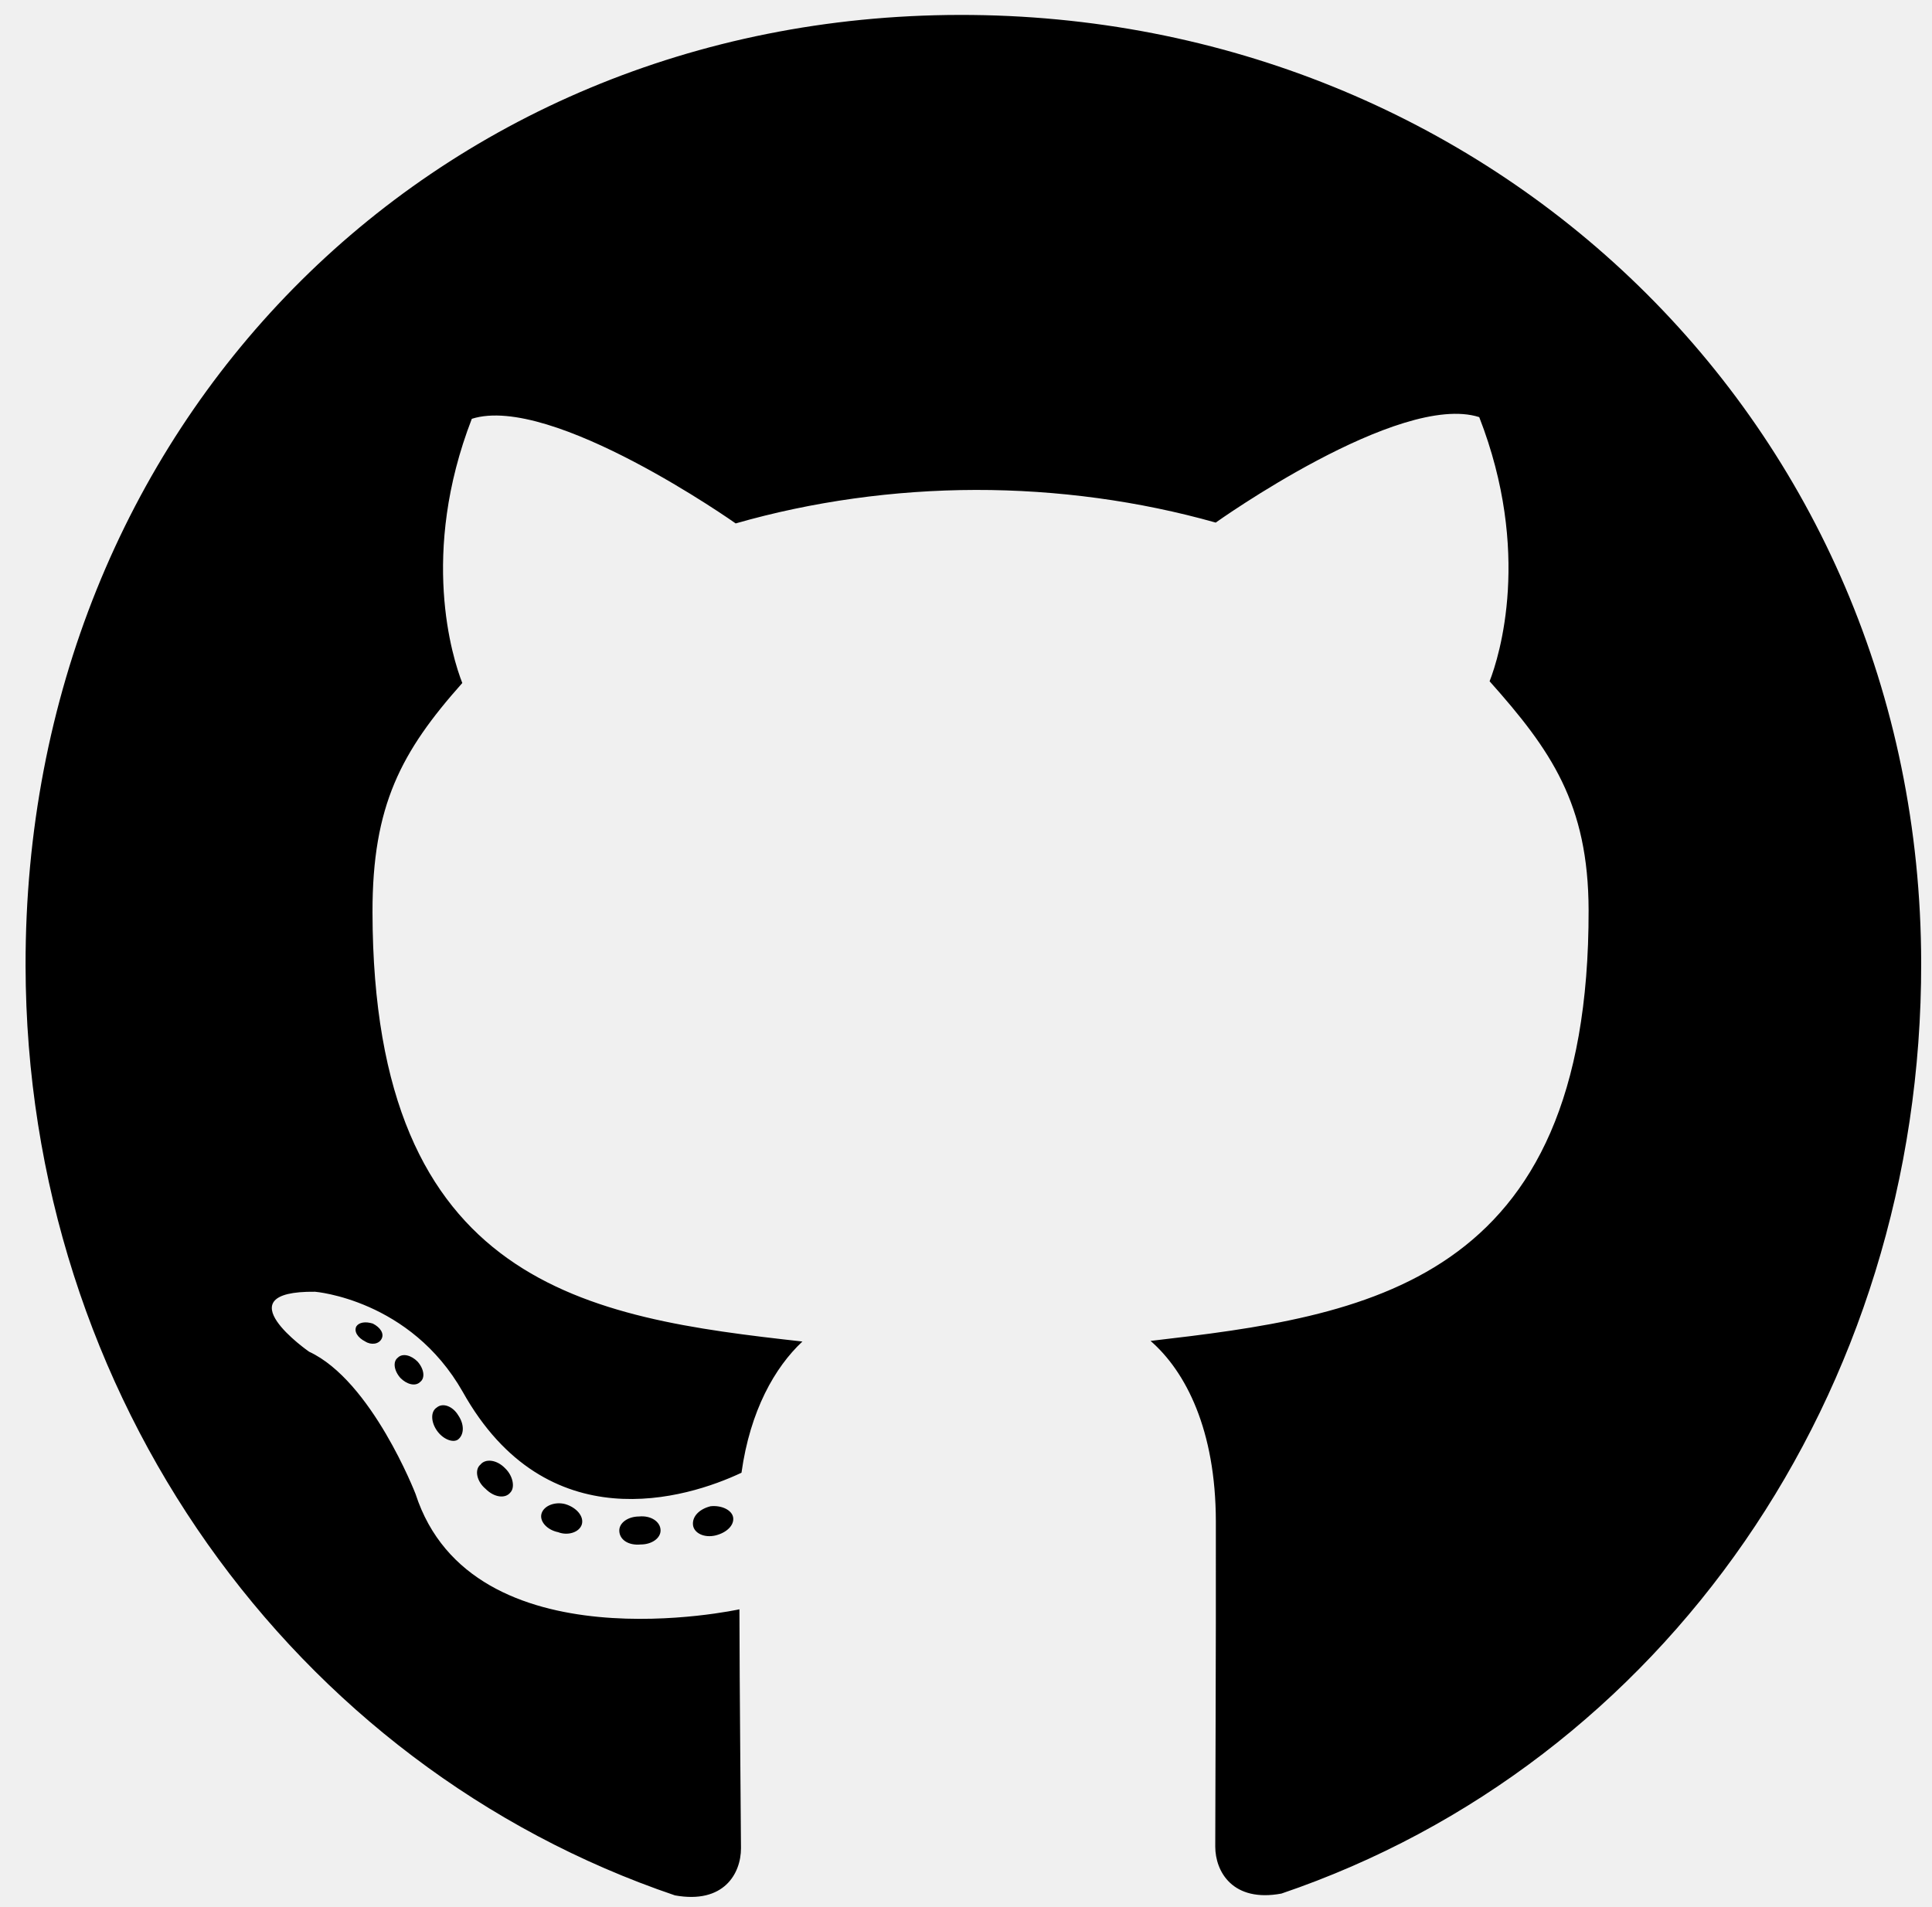
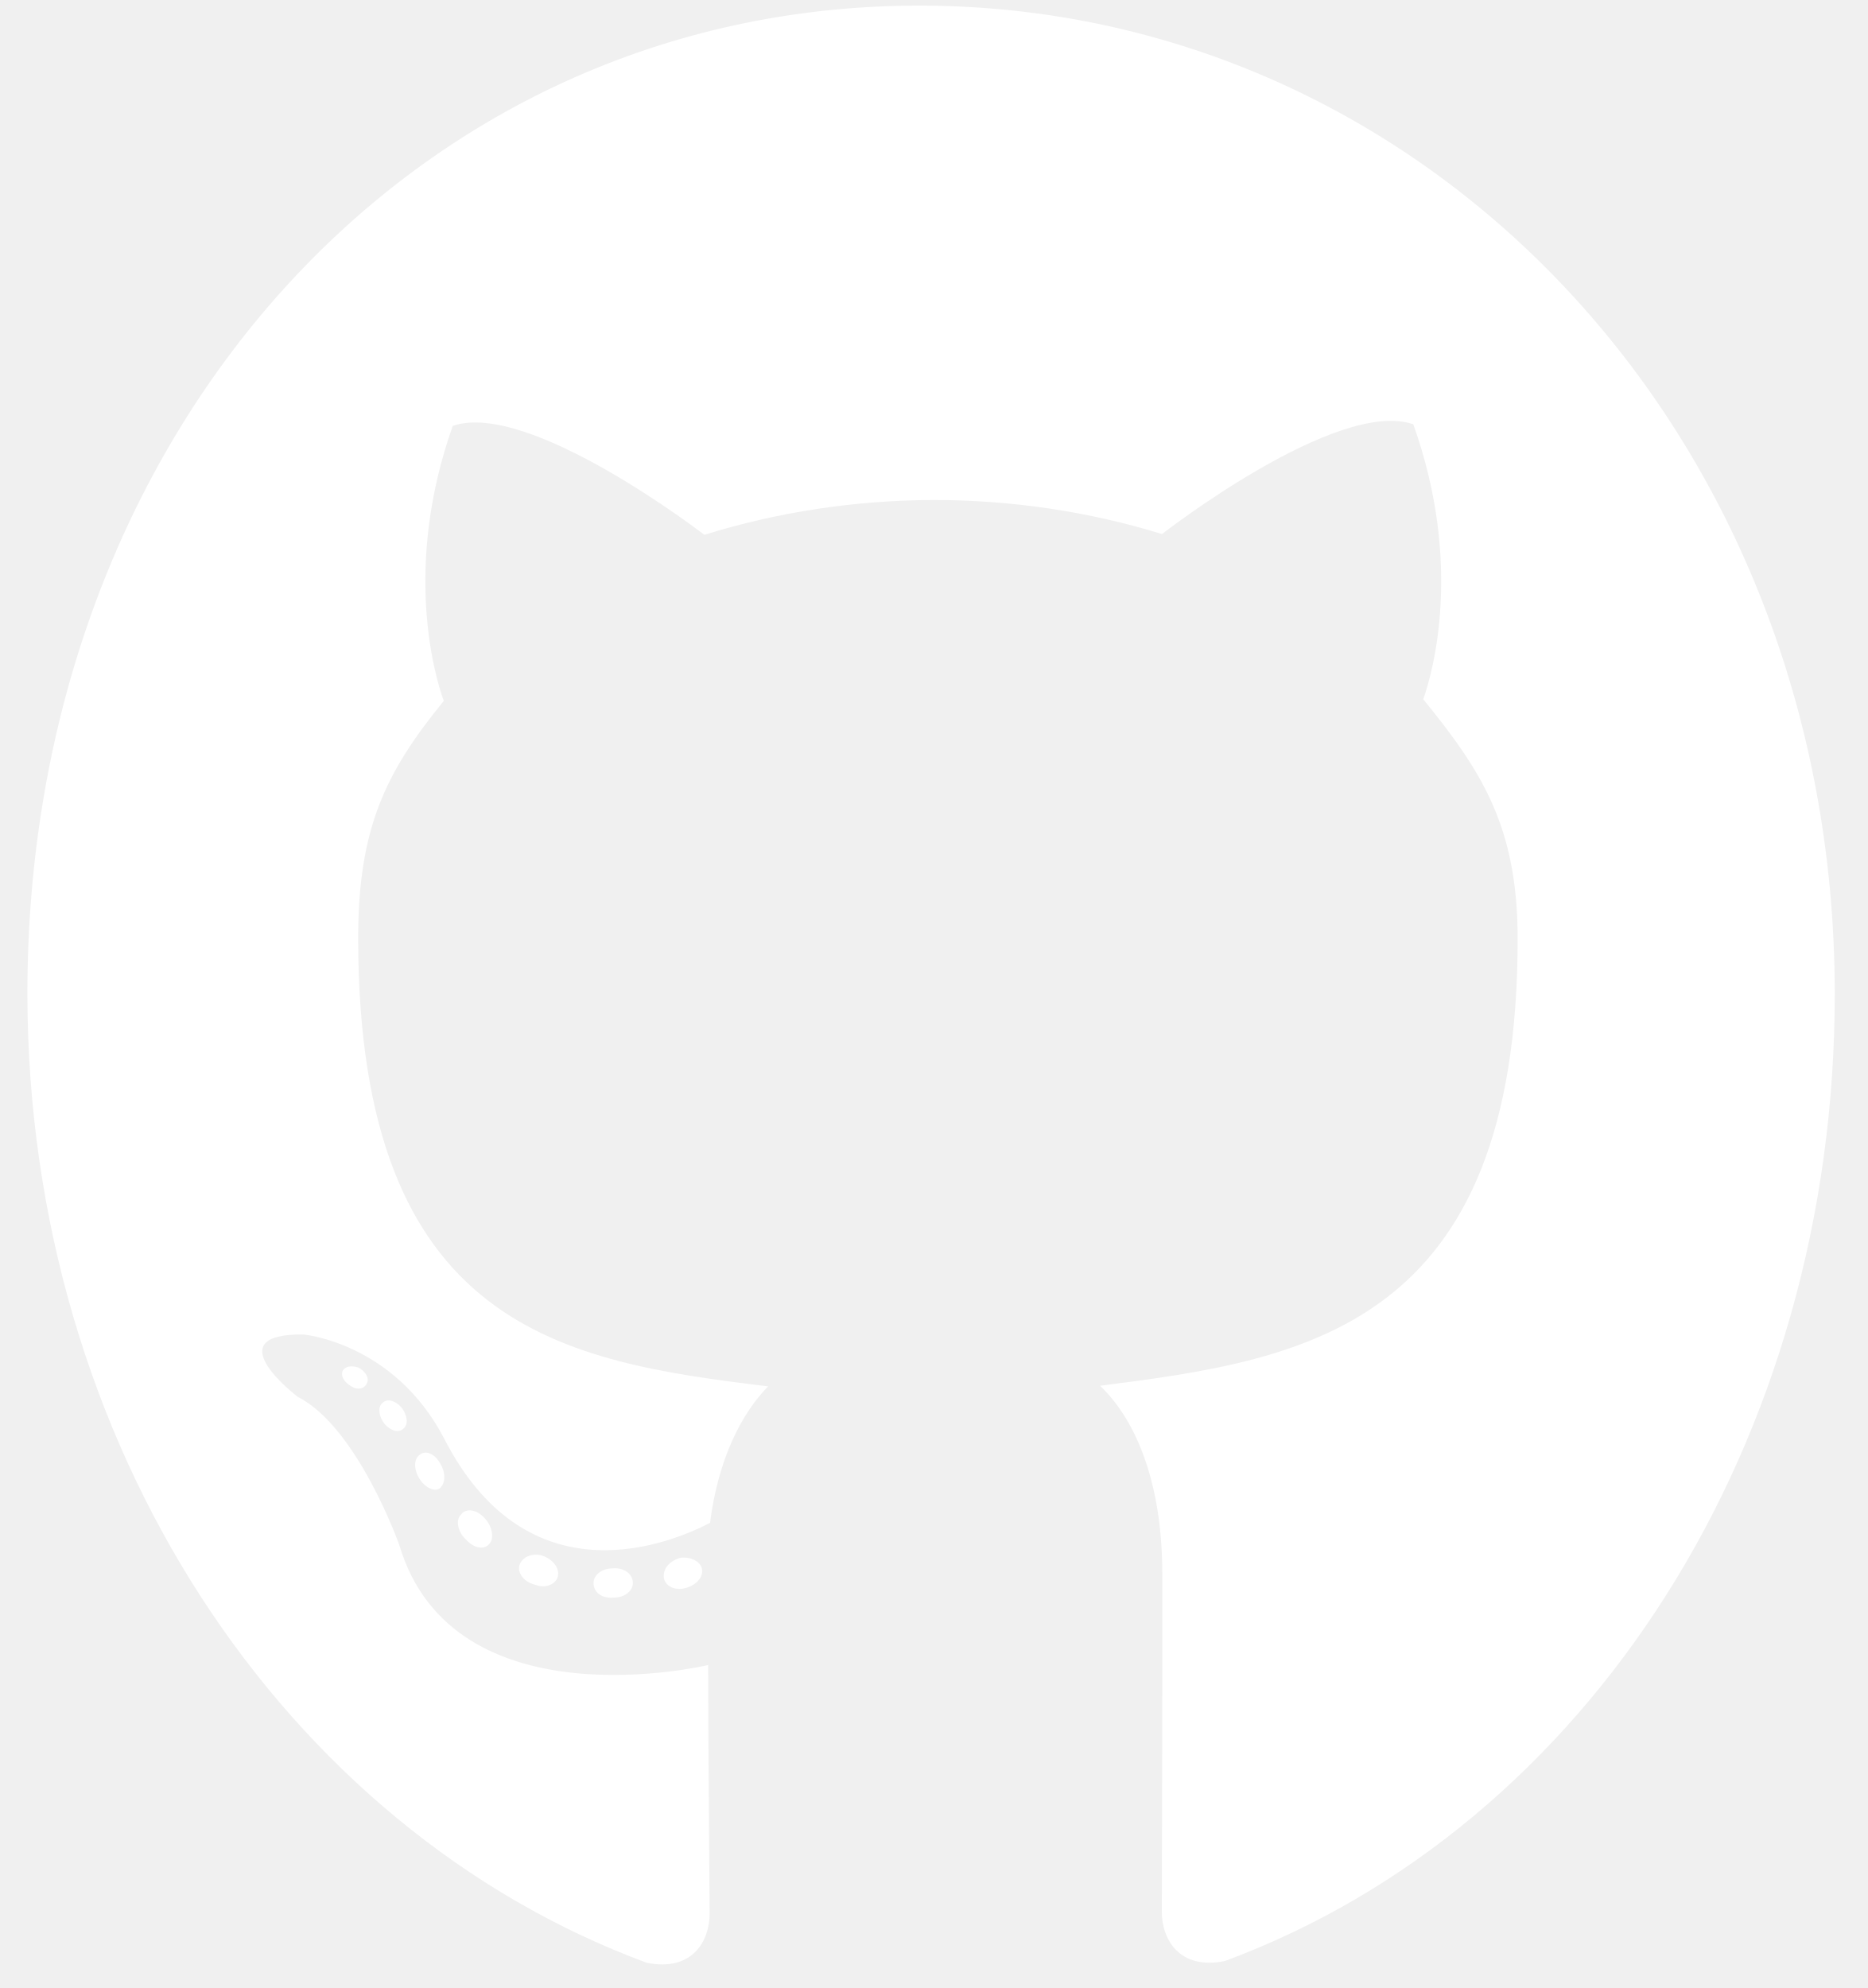
- <svg xmlns="http://www.w3.org/2000/svg" width="77" height="76" viewBox="0 0 77 76" fill="none">
-   <path d="M26.327 61.005C26.327 61.315 25.977 61.564 25.536 61.564C25.033 61.612 24.682 61.364 24.682 61.008C24.681 60.697 25.031 60.449 25.473 60.448C25.93 60.401 26.326 60.648 26.327 61.005ZM21.588 60.315C21.482 60.625 21.788 60.981 22.245 61.074C22.641 61.228 23.098 61.072 23.189 60.762C23.279 60.452 22.989 60.095 22.532 59.956C22.136 59.849 21.695 60.005 21.588 60.315ZM28.32 60.04C27.879 60.149 27.575 60.444 27.621 60.801C27.667 61.111 28.064 61.312 28.52 61.203C28.962 61.093 29.266 60.798 29.22 60.488C29.174 60.194 28.762 59.993 28.32 60.04ZM38.243 0.595C17.116 0.63 0.983 16.988 1.019 38.498C1.048 55.697 11.705 70.397 26.9 75.551C28.85 75.904 29.533 74.678 29.532 73.67C29.53 72.708 29.475 67.404 29.47 64.148C29.47 64.148 18.811 66.492 16.561 59.548C16.561 59.548 14.817 55.038 12.317 53.879C12.317 53.879 8.825 51.45 12.556 51.49C12.556 51.49 16.35 51.794 18.443 55.481C21.788 61.462 27.376 59.731 29.552 58.704C29.898 56.222 30.885 54.499 31.98 53.474C23.464 52.526 14.871 51.285 14.846 36.366C14.839 32.101 15.993 29.959 18.425 27.225C18.028 26.218 16.726 22.064 18.804 16.694C21.985 15.681 29.321 20.864 29.321 20.864C32.366 19.99 35.64 19.535 38.884 19.529C42.128 19.524 45.404 19.968 48.452 20.831C48.452 20.831 55.77 15.608 58.955 16.627C61.05 22.005 59.763 26.147 59.368 27.156C61.81 29.897 63.306 32.035 63.314 36.284C63.339 51.25 54.369 52.459 45.856 53.45C47.26 54.673 48.452 56.997 48.458 60.642C48.467 65.868 48.432 72.335 48.434 73.607C48.436 74.615 49.139 75.839 51.072 75.479C66.295 70.305 76.598 55.57 76.569 38.371C76.532 16.861 59.369 0.559 38.243 0.595ZM15.851 54.121C15.653 54.276 15.699 54.633 15.959 54.927C16.203 55.175 16.553 55.283 16.751 55.081C16.949 54.926 16.903 54.569 16.643 54.275C16.399 54.027 16.049 53.919 15.851 54.121ZM14.204 52.868C14.098 53.069 14.25 53.317 14.555 53.472C14.799 53.627 15.104 53.58 15.21 53.362C15.316 53.16 15.163 52.913 14.858 52.758C14.554 52.666 14.31 52.712 14.204 52.868ZM19.148 58.38C18.905 58.582 18.997 59.047 19.348 59.342C19.699 59.698 20.14 59.743 20.338 59.495C20.536 59.293 20.444 58.828 20.139 58.534C19.803 58.178 19.346 58.132 19.148 58.38ZM17.408 56.104C17.164 56.259 17.165 56.662 17.409 57.019C17.654 57.375 18.065 57.529 18.263 57.374C18.506 57.172 18.506 56.769 18.261 56.412C18.047 56.056 17.651 55.901 17.408 56.104Z" fill="black" />
+ <svg xmlns="http://www.w3.org/2000/svg" width="31" height="33" viewBox="0 0 31 33" fill="none">
+   <path d="M10.505 26.276C10.505 26.411 10.367 26.519 10.191 26.519C9.992 26.54 9.852 26.432 9.852 26.278C9.852 26.143 9.991 26.035 10.166 26.035C10.348 26.015 10.505 26.122 10.505 26.276ZM8.624 25.977C8.582 26.112 8.703 26.266 8.884 26.306C9.042 26.373 9.223 26.305 9.259 26.171C9.295 26.037 9.18 25.882 8.998 25.822C8.841 25.775 8.666 25.843 8.624 25.977ZM11.297 25.858C11.122 25.906 11.001 26.034 11.019 26.188C11.038 26.323 11.195 26.41 11.376 26.362C11.552 26.315 11.672 26.187 11.654 26.053C11.636 25.925 11.472 25.838 11.297 25.858ZM15.233 0.093C6.844 0.107 0.439 7.196 0.455 16.52C0.467 23.974 4.7 30.346 10.734 32.581C11.508 32.735 11.779 32.203 11.779 31.766C11.778 31.349 11.756 29.05 11.754 27.639C11.754 27.639 7.521 28.654 6.627 25.644C6.627 25.644 5.934 23.689 4.942 23.187C4.942 23.187 3.555 22.134 5.037 22.152C5.037 22.152 6.543 22.284 7.374 23.882C8.703 26.474 10.922 25.725 11.786 25.279C11.923 24.204 12.315 23.457 12.75 23.013C9.368 22.602 5.956 22.063 5.945 15.596C5.942 13.748 6.4 12.819 7.366 11.635C7.208 11.198 6.691 9.397 7.515 7.07C8.779 6.631 11.692 8.878 11.692 8.878C12.901 8.5 14.201 8.303 15.489 8.3C16.777 8.298 18.078 8.491 19.288 8.865C19.288 8.865 22.194 6.602 23.459 7.043C24.291 9.375 23.78 11.17 23.624 11.607C24.593 12.796 25.188 13.722 25.191 15.564C25.202 22.05 21.64 22.574 18.26 23.003C18.817 23.533 19.291 24.541 19.293 26.12C19.297 28.386 19.284 31.189 19.285 31.74C19.285 32.177 19.565 32.708 20.332 32.552C26.377 30.31 30.467 23.924 30.455 16.469C30.439 7.146 23.622 0.079 15.233 0.093ZM6.345 23.292C6.267 23.36 6.285 23.514 6.388 23.642C6.485 23.749 6.624 23.796 6.703 23.708C6.781 23.641 6.763 23.486 6.66 23.359C6.563 23.252 6.424 23.205 6.345 23.292ZM5.691 22.749C5.649 22.836 5.709 22.944 5.83 23.011C5.927 23.078 6.048 23.058 6.09 22.963C6.133 22.876 6.072 22.768 5.951 22.701C5.83 22.661 5.733 22.682 5.691 22.749ZM7.655 25.139C7.558 25.226 7.595 25.428 7.734 25.555C7.873 25.71 8.049 25.729 8.127 25.622C8.206 25.534 8.169 25.333 8.048 25.205C7.915 25.051 7.733 25.031 7.655 25.139ZM6.963 24.152C6.867 24.219 6.867 24.394 6.964 24.548C7.061 24.703 7.225 24.77 7.303 24.702C7.4 24.615 7.399 24.44 7.302 24.285C7.217 24.131 7.06 24.064 6.963 24.152Z" fill="#fff" />
</svg>
